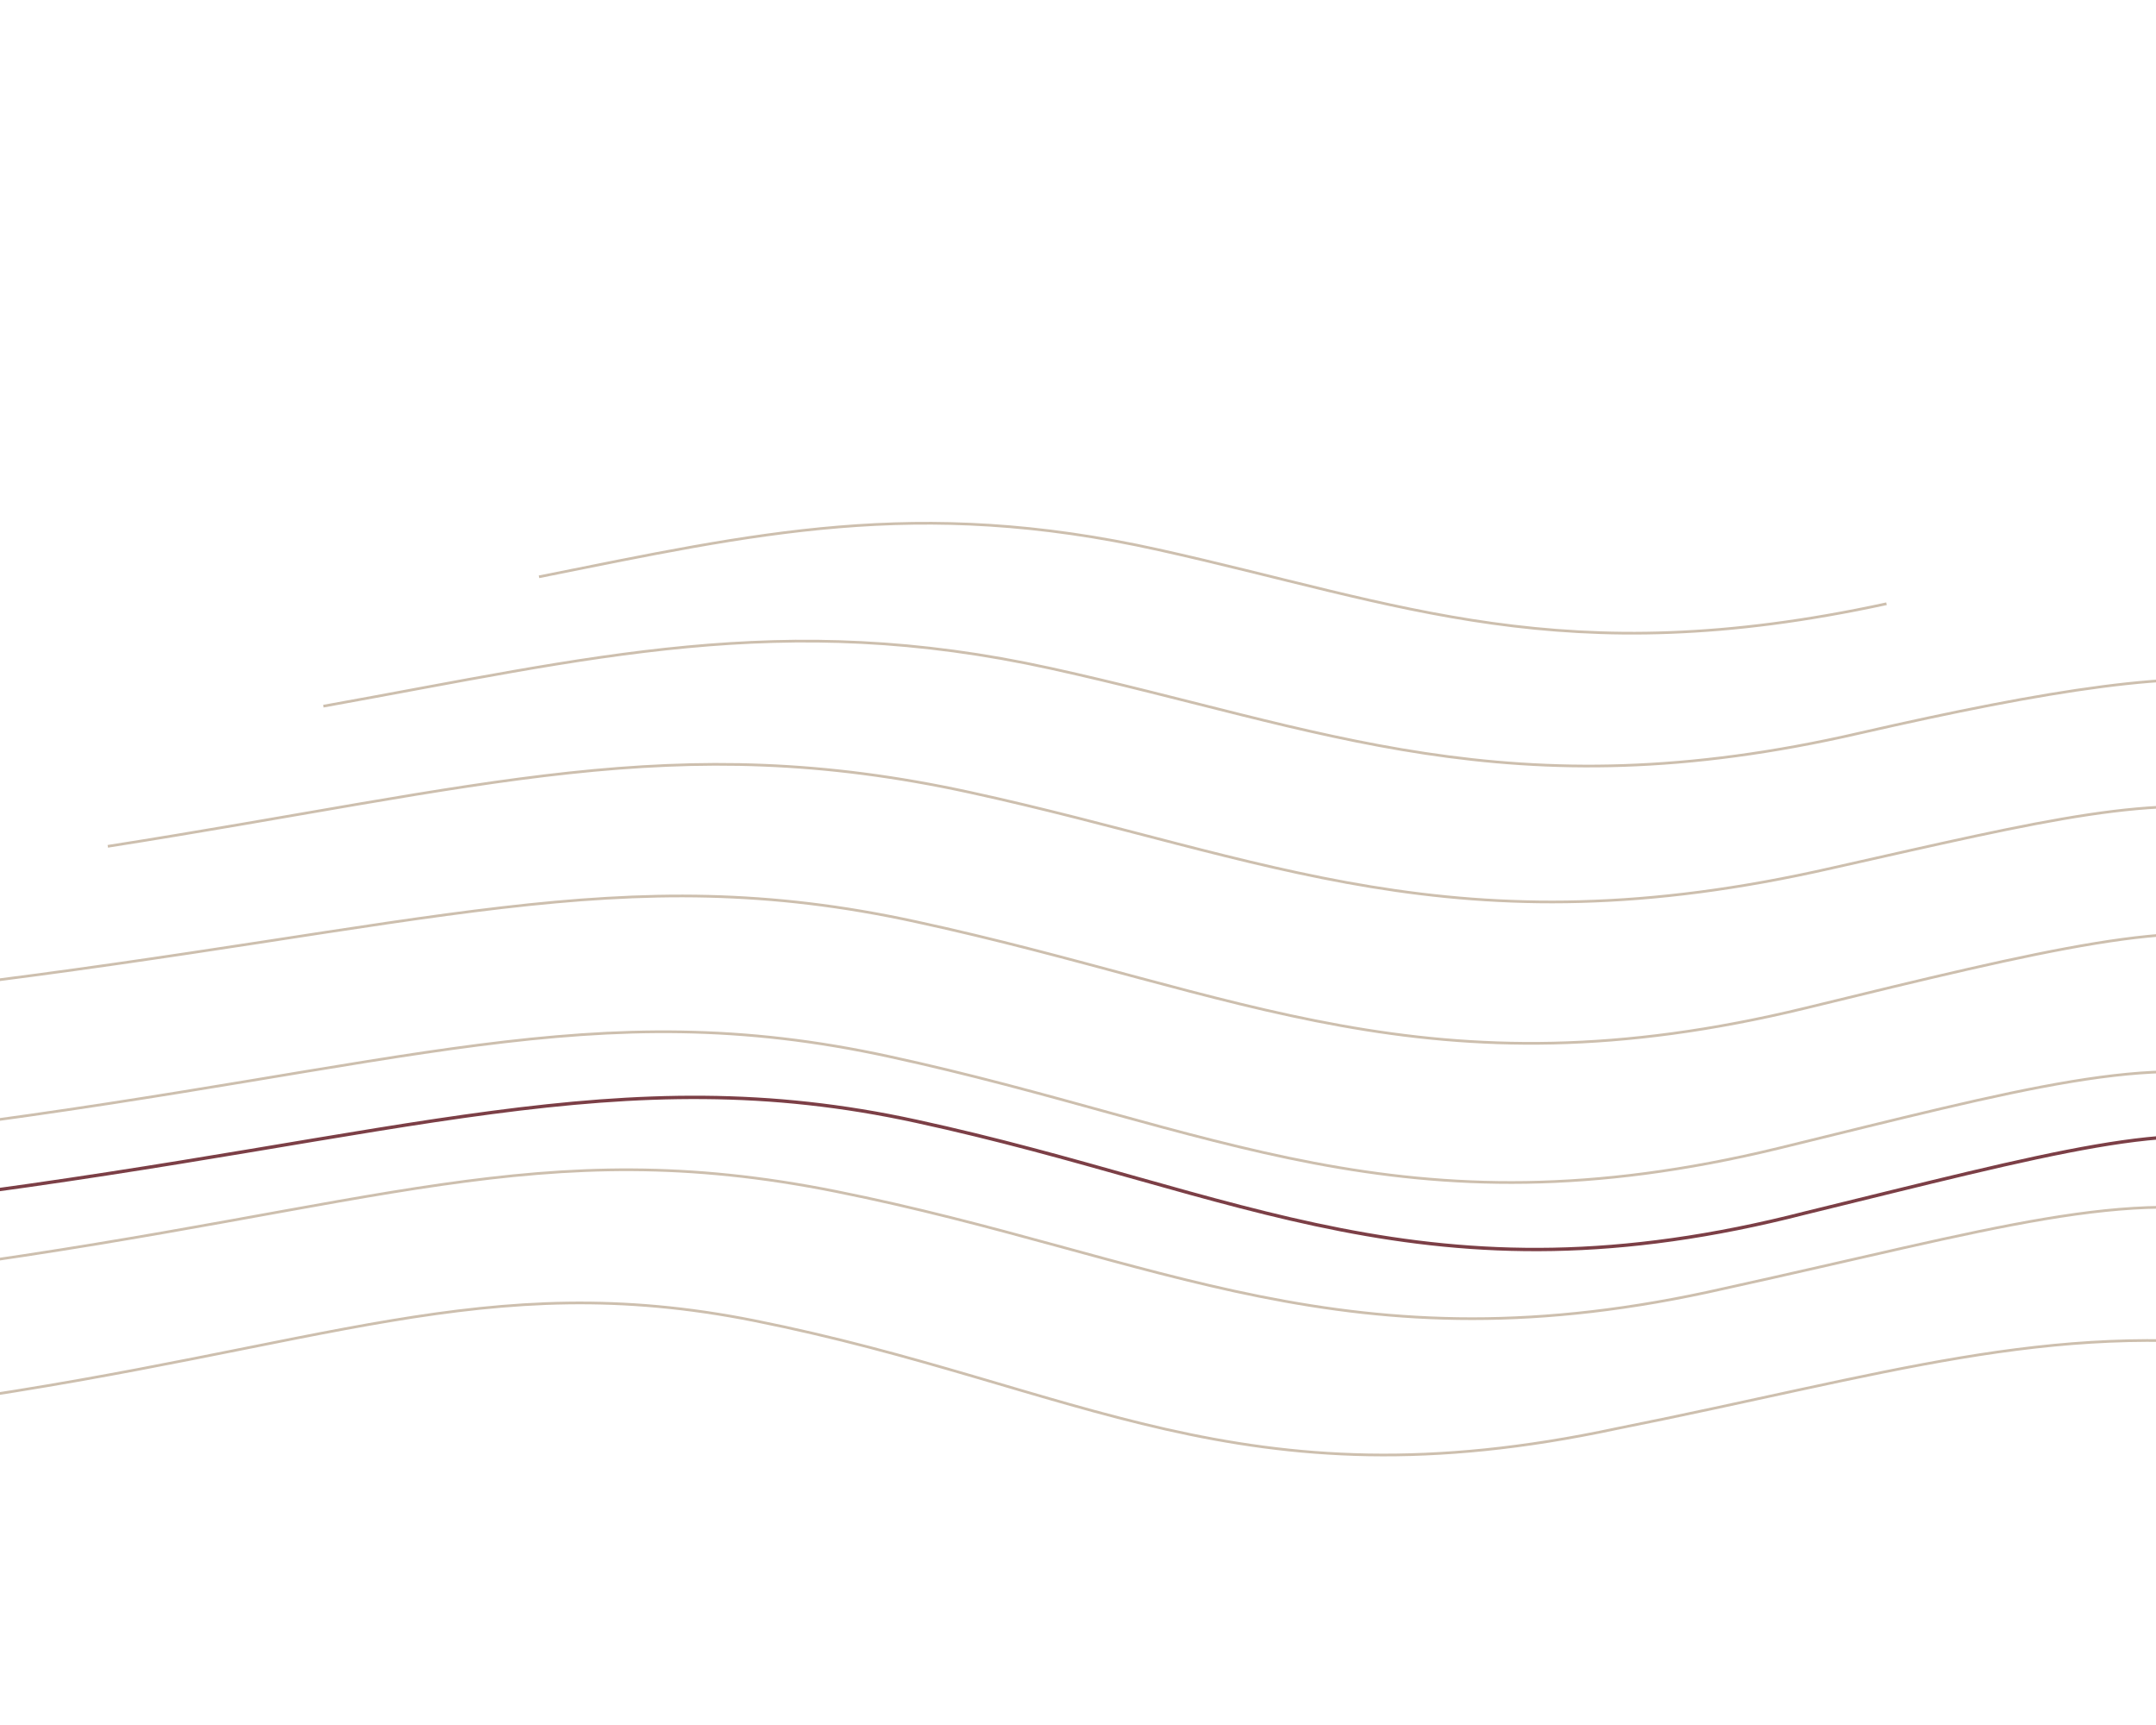
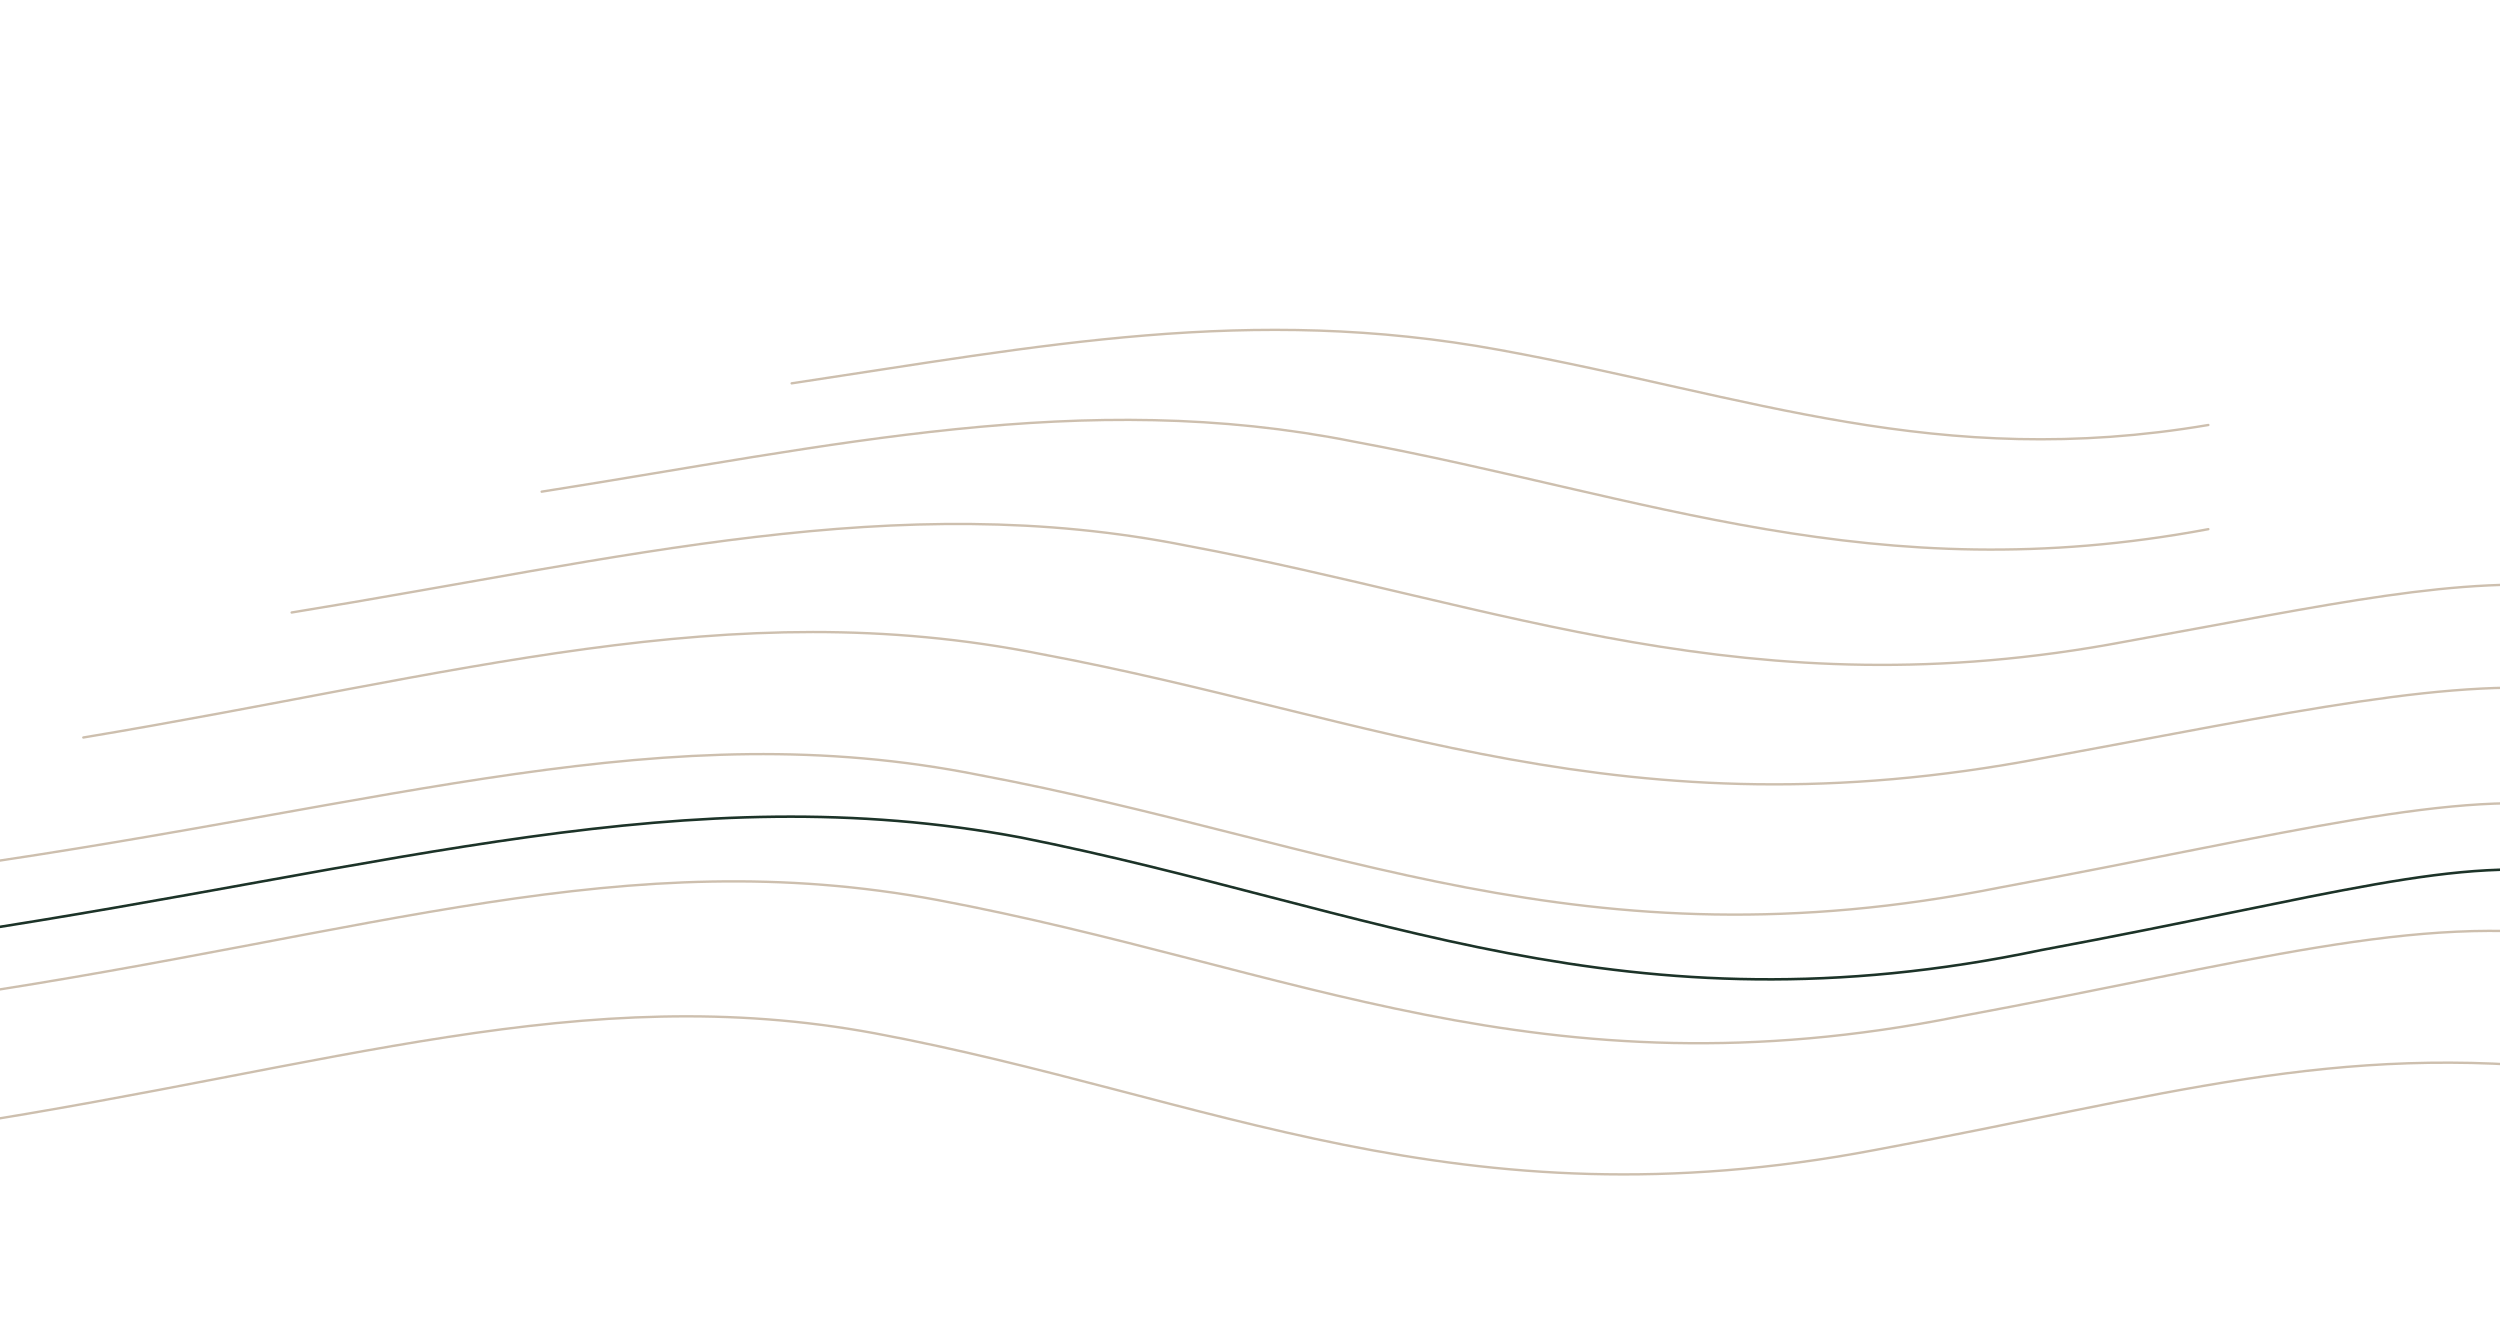
- <svg xmlns="http://www.w3.org/2000/svg" viewBox="0 0 800 640" fill="none" role="img" aria-labelledby="title desc">
-   <g stroke="#CDBFAE" stroke-width="1" fill="none">
-     <path d="M-20 520 C120 500 180 470 280 490 C400 514 460 560 600 530 C700 510 760 490 840 500" />
-     <path d="M-20 470 C140 448 200 420 310 442 C430 466 500 510 640 478 C740 456 790 440 840 452" />
-     <path d="M-20 418 C150 396 220 368 330 392 C450 418 520 460 660 426 C750 404 800 390 840 402" />
-     <path d="M-20 366 C160 344 230 318 340 342 C460 368 530 408 670 374 C760 352 810 340 840 350" />
-     <path d="M40 314 C180 292 250 270 360 294 C470 318 540 354 680 322 C760 304 800 294 840 302" />
-     <path d="M120 262 C220 244 290 226 390 248 C490 270 560 302 690 272 C760 256 810 248 840 254" />
-     <path d="M200 214 C280 198 340 184 430 204 C520 224 580 250 700 224" />
+ <svg xmlns="http://www.w3.org/2000/svg" viewBox="0 0 1200 640" fill="none" aria-hidden="true">
+   <g stroke="#CDBFAE" stroke-width="1.15" fill="none" stroke-linecap="round">
+     <path d="M-20 540 C160 512 280 470 420 496 C580 526 700 590 900 552 C1040 526 1120 500 1240 514" />
+     <path d="M-20 478 C180 448 300 404 450 432 C620 464 740 528 940 488 C1080 462 1160 438 1240 450" />
+     <path d="M-20 416 C190 386 320 342 470 372 C640 404 760 466 960 426 C1100 400 1180 378 1240 388" />
+     <path d="M40 354 C220 324 350 284 500 314 C660 344 780 402 980 364 C1100 342 1180 324 1240 332" />
+     <path d="M140 294 C300 268 430 234 570 262 C720 290 840 342 1020 308 C1120 290 1180 276 1240 282" />
+     <path d="M260 236 C400 214 520 186 650 212 C790 238 900 284 1060 254" />
+     <path d="M380 184 C500 166 600 146 720 168 C840 190 930 226 1060 204" />
  </g>
-   <g stroke="#6E2A32" stroke-width="1.25" fill="none" opacity="0.9">
-     <path d="M-20 444 C150 422 230 392 340 416 C460 442 530 486 670 450 C760 428 810 414 840 426" />
-   </g>
+   <path d="M-20 448 C190 416 330 372 490 402 C660 436 780 498 980 456 C1120 430 1180 410 1240 420" stroke="#1C3328" stroke-width="1.25" fill="none" stroke-linecap="round" />
</svg>
